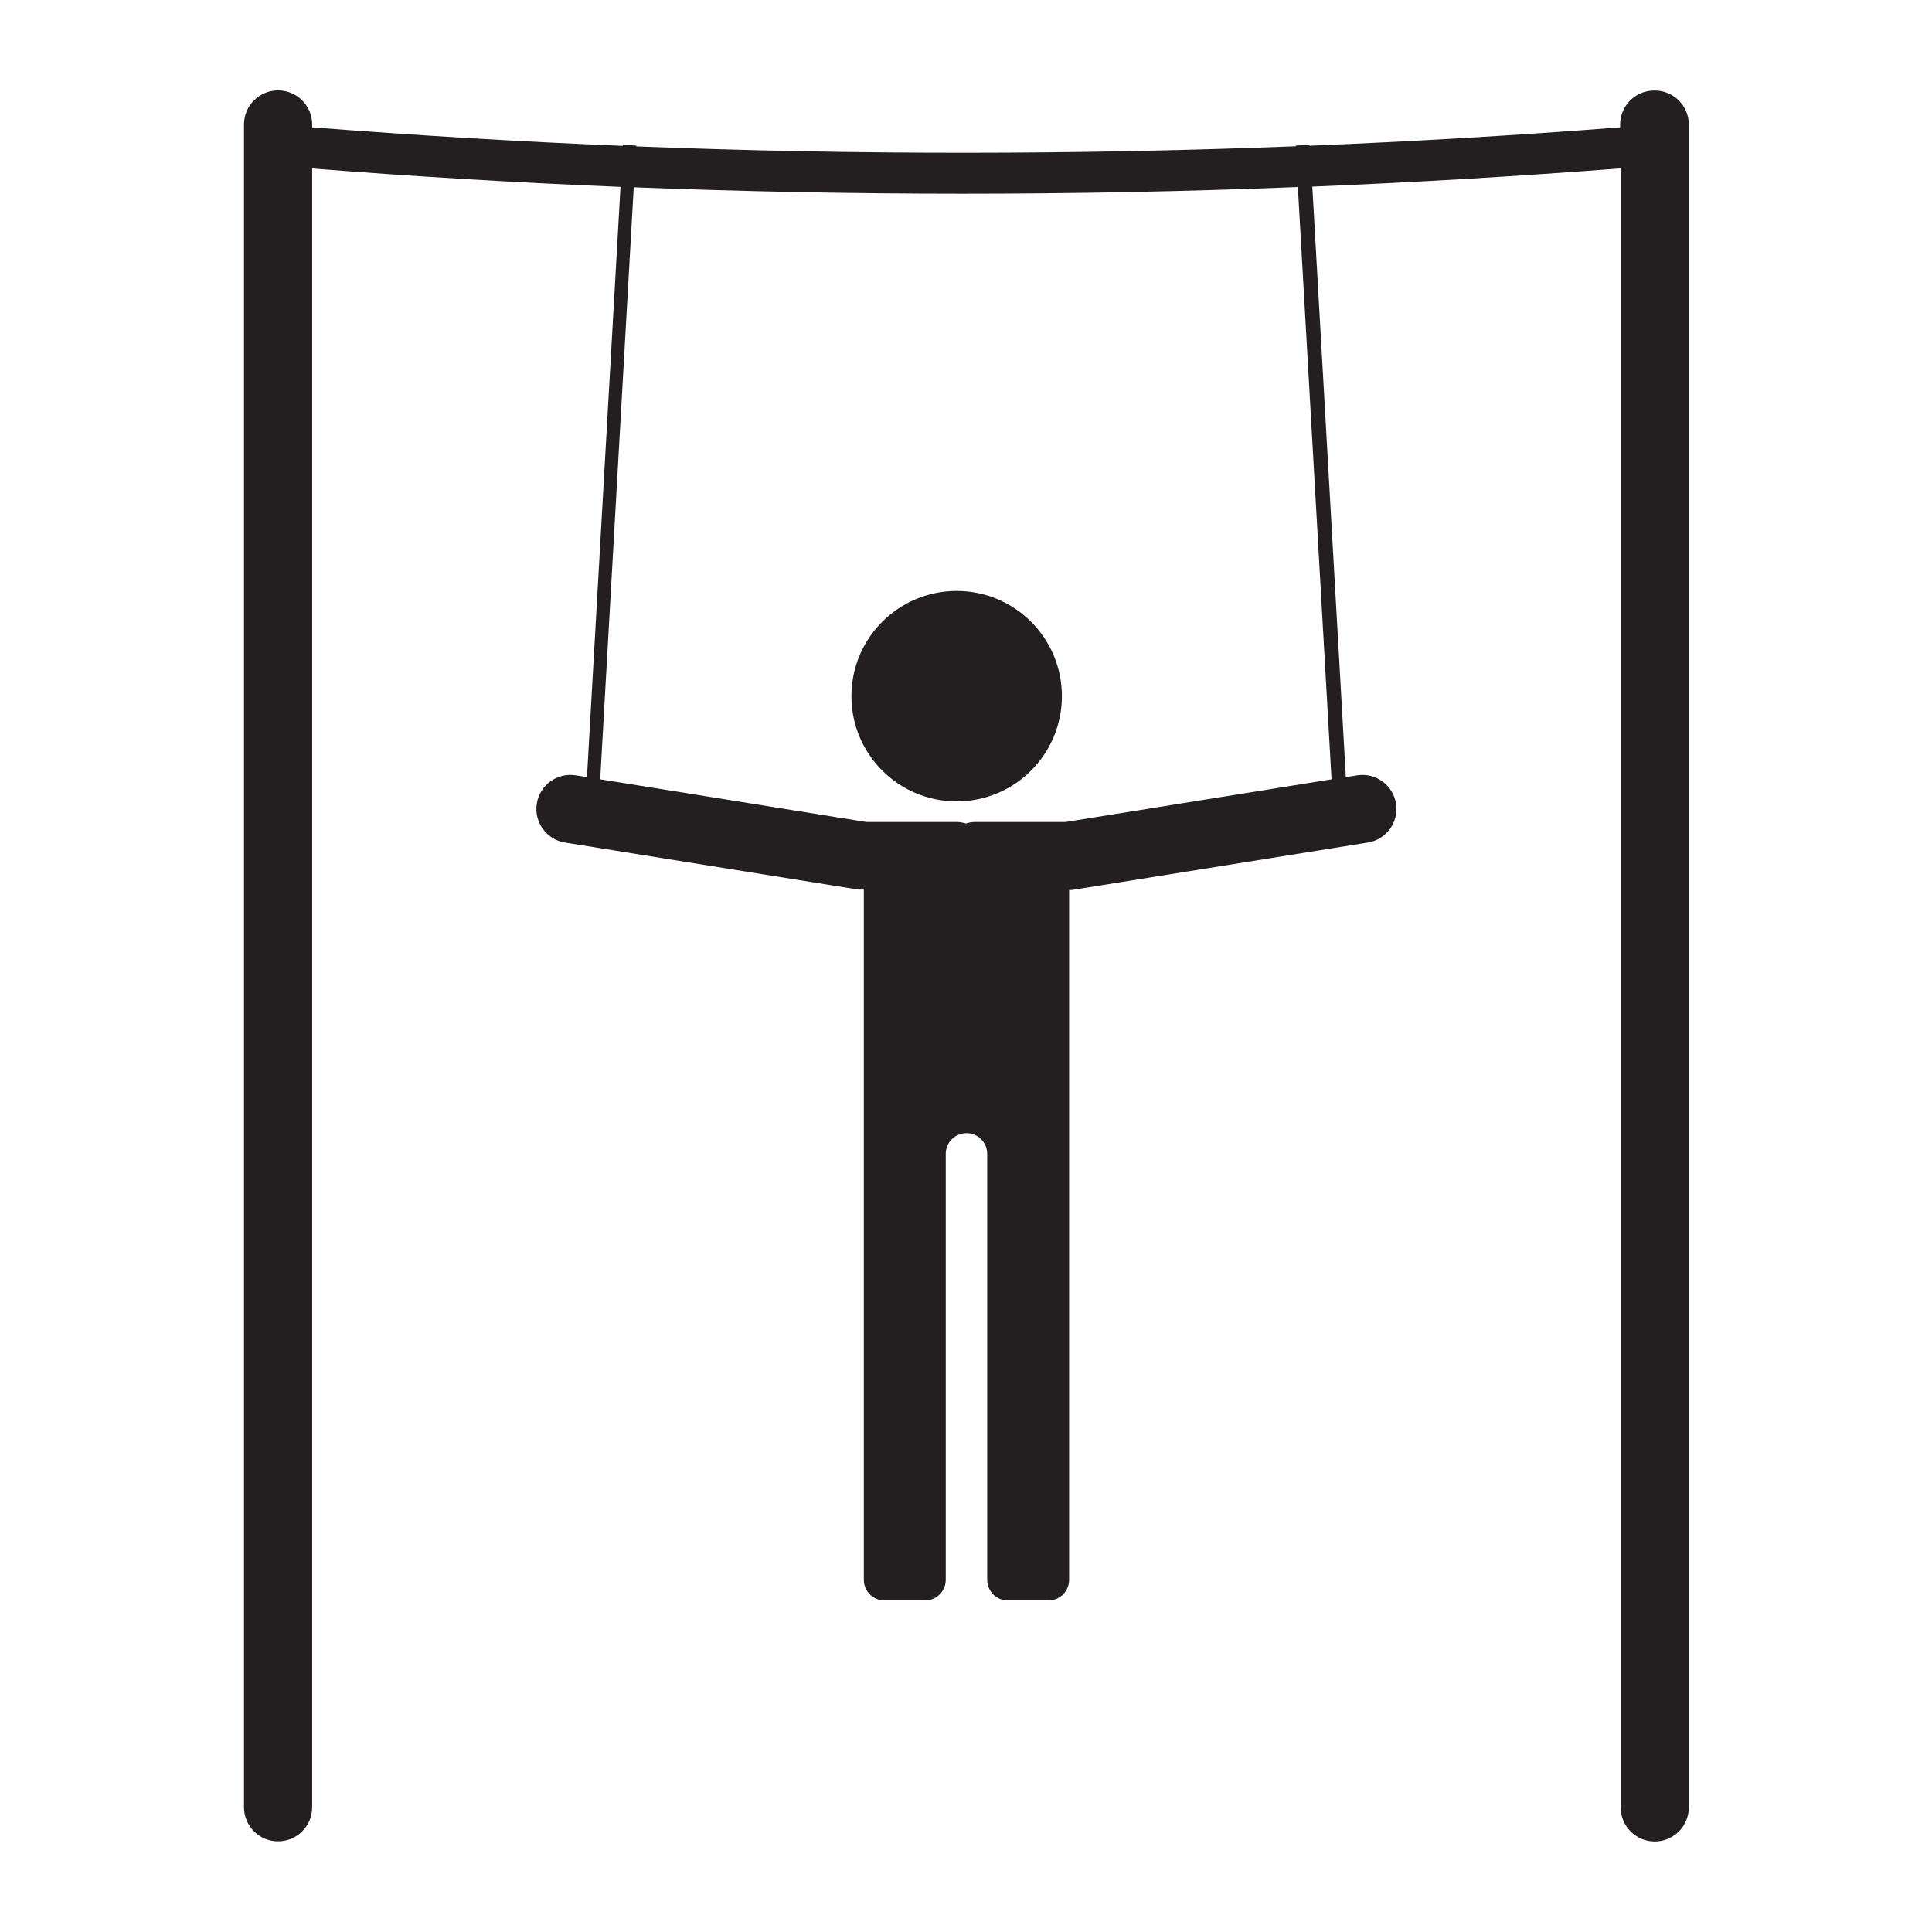
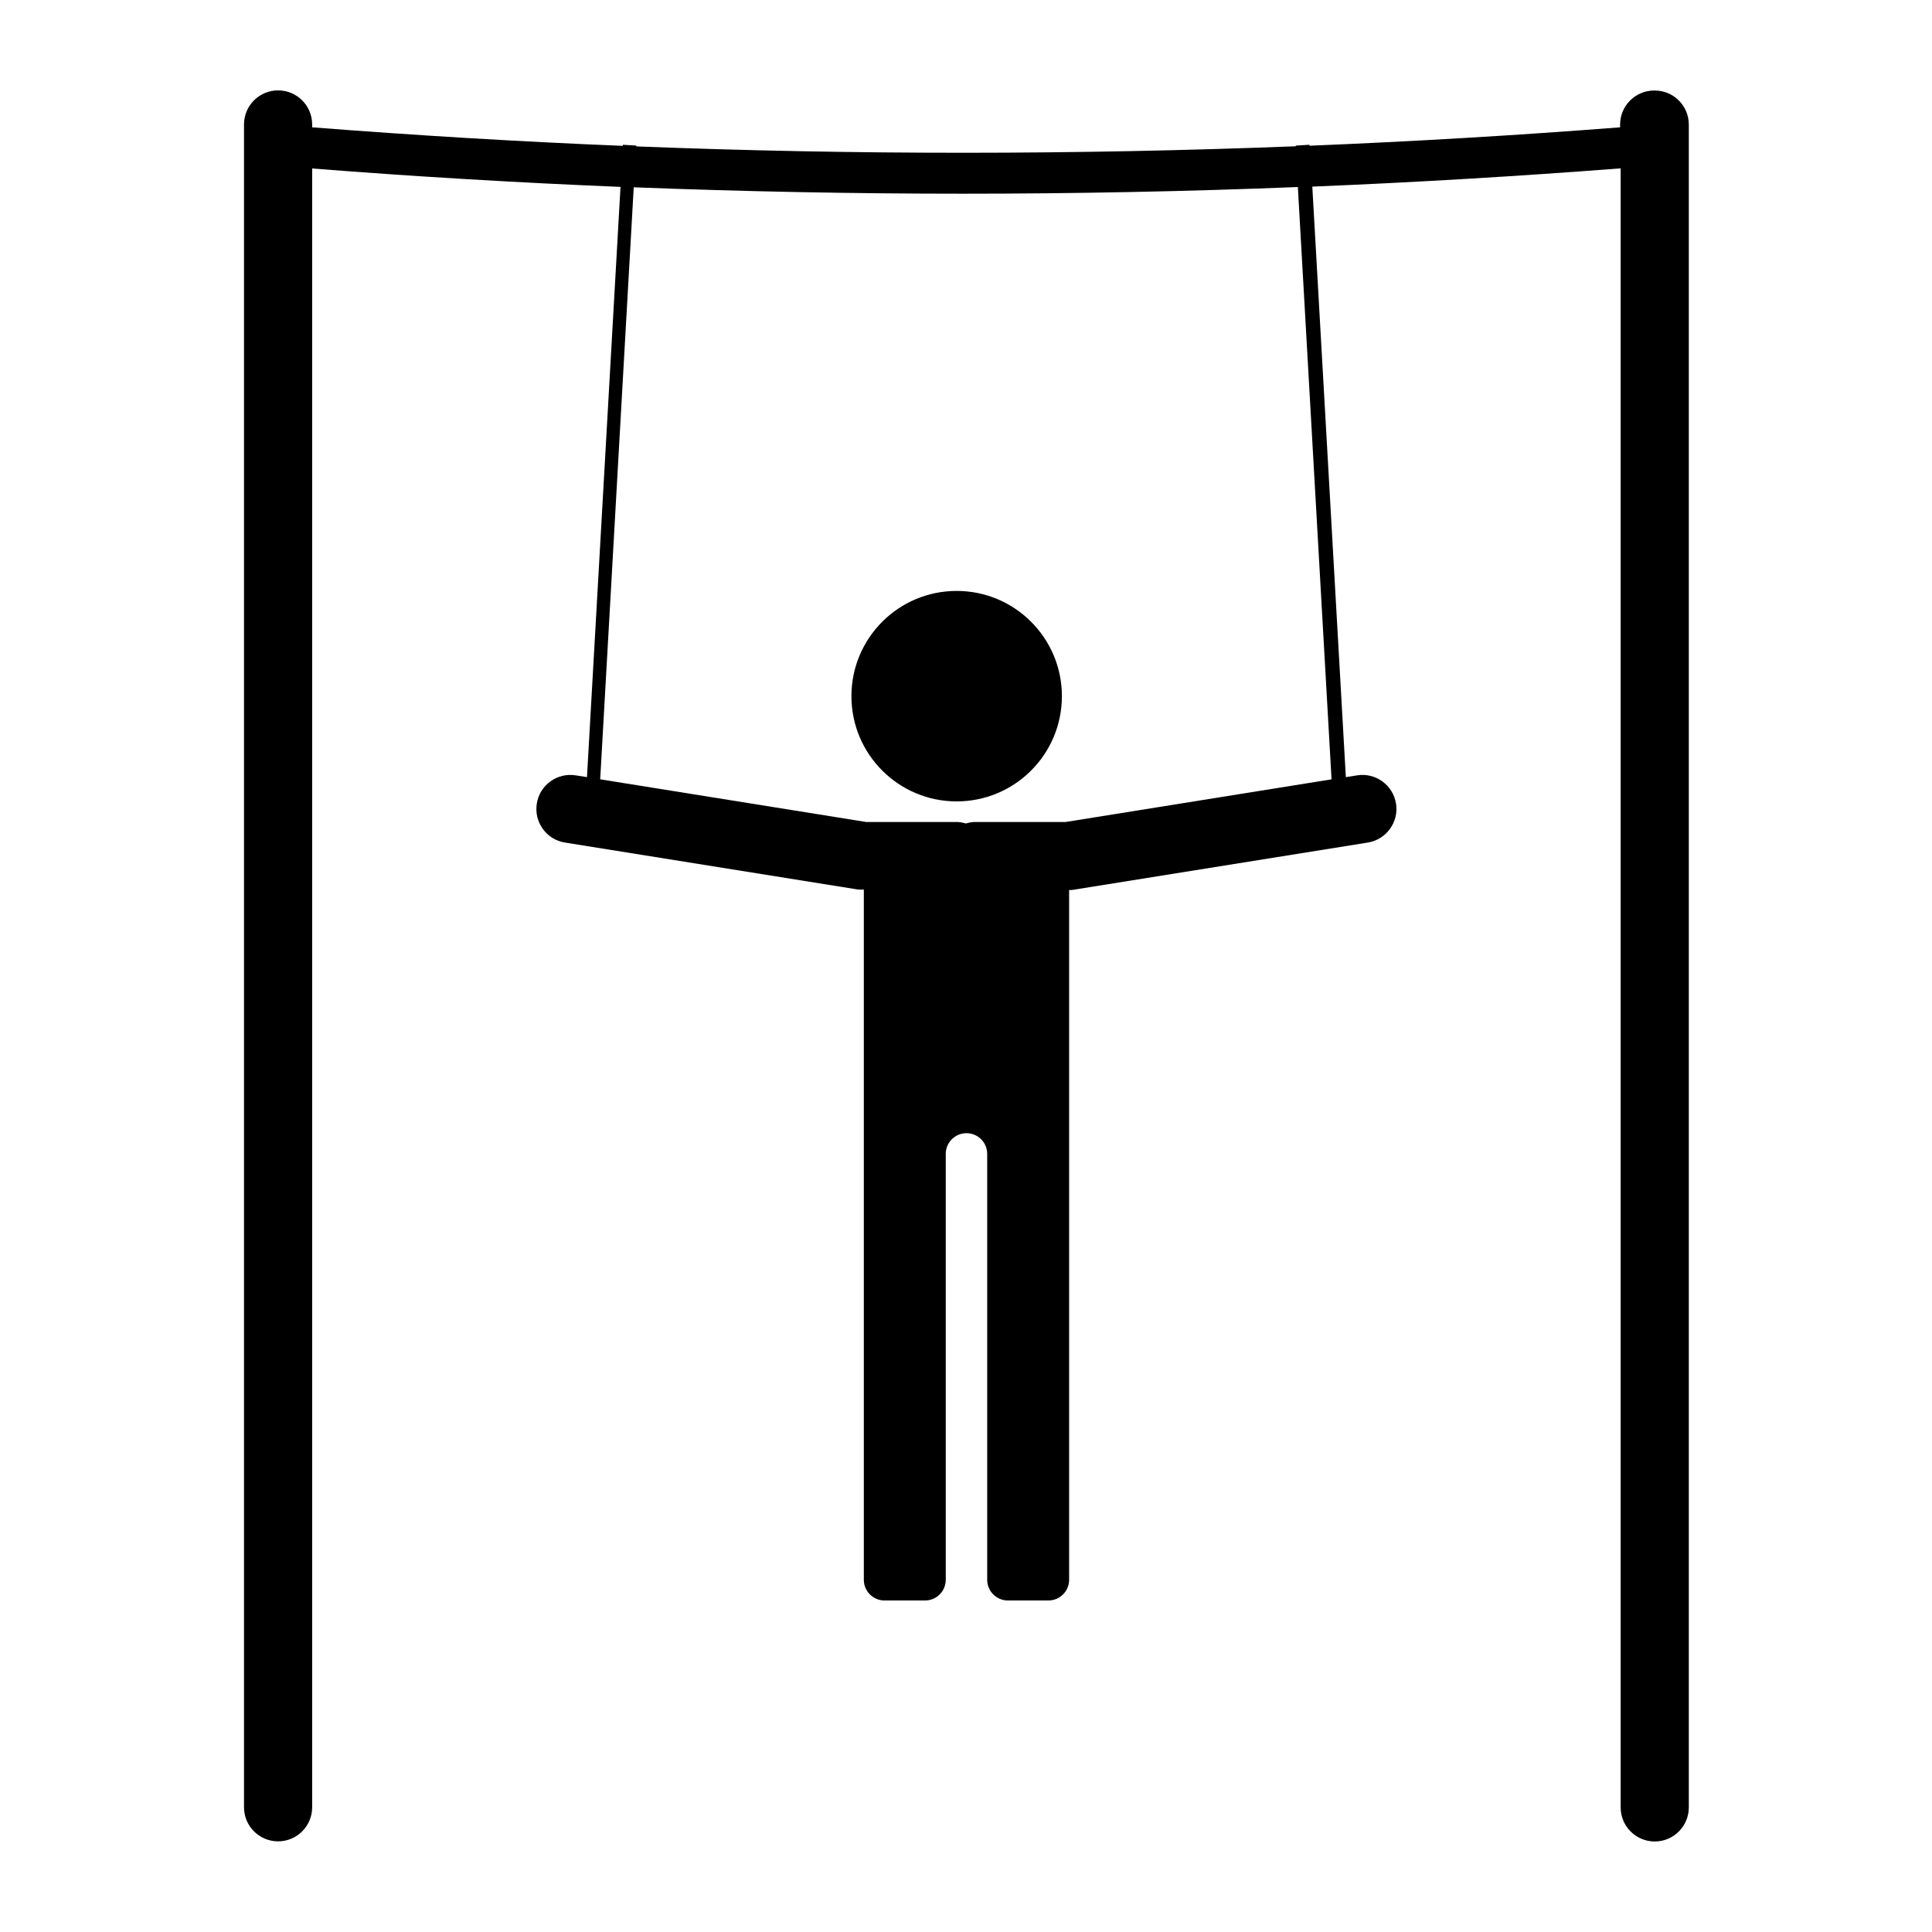
<svg xmlns="http://www.w3.org/2000/svg" id="Draw" viewBox="0 0 141.73 141.73">
  <defs>
    <style>
      .cls-1 {
-         fill: #231f20;
+         fill: currentColor;
        stroke-width: 0px;
      }
    </style>
  </defs>
  <circle class="cls-1" cx="70.18" cy="51.07" r="7.72" />
  <path class="cls-1" d="M121.35,6.64c-1.38,0-2.5,1.12-2.5,2.5v.2c-7.59.59-15.19,1.04-22.79,1.35v-.07s-1,.06-1,.06v.05c-16.18.63-32.34.64-48.38.01v-.06s-.99-.06-.99-.06v.08c-7.63-.31-15.23-.77-22.79-1.36v-.21c0-1.38-1.12-2.5-2.5-2.5s-2.5,1.12-2.5,2.5v123.45c0,1.38,1.12,2.5,2.5,2.5s2.5-1.12,2.5-2.5V12.36c7.51.59,15.05,1.04,22.62,1.35l-2.46,43.3-.82-.13c-1.36-.22-2.65.71-2.86,2.07-.22,1.36.71,2.65,2.07,2.86l21.52,3.45h.4v50.63c0,.84.68,1.52,1.52,1.52h2.97c.84,0,1.52-.68,1.52-1.52v-31.24c0-.84.68-1.52,1.52-1.52h0c.84,0,1.52.68,1.52,1.52v31.24c0,.84.68,1.52,1.52,1.52h2.97c.84,0,1.52-.68,1.52-1.52v-50.6h.2l21.71-3.48c1.36-.22,2.29-1.5,2.07-2.86-.22-1.36-1.5-2.29-2.86-2.07l-.82.13-2.46-43.32c7.54-.31,15.08-.76,22.62-1.34v120.24c0,1.38,1.12,2.5,2.5,2.5s2.5-1.12,2.5-2.5V9.14c0-1.38-1.12-2.5-2.5-2.5ZM97.69,57.17l-19.51,3.13h-6.63c-.24,0-.47.04-.69.11-.22-.06-.45-.11-.69-.11h-6.63l-19.51-3.13,2.46-43.43c8.02.31,16.07.47,24.13.47s16.39-.16,24.59-.49l2.47,43.44Z" />
</svg>
